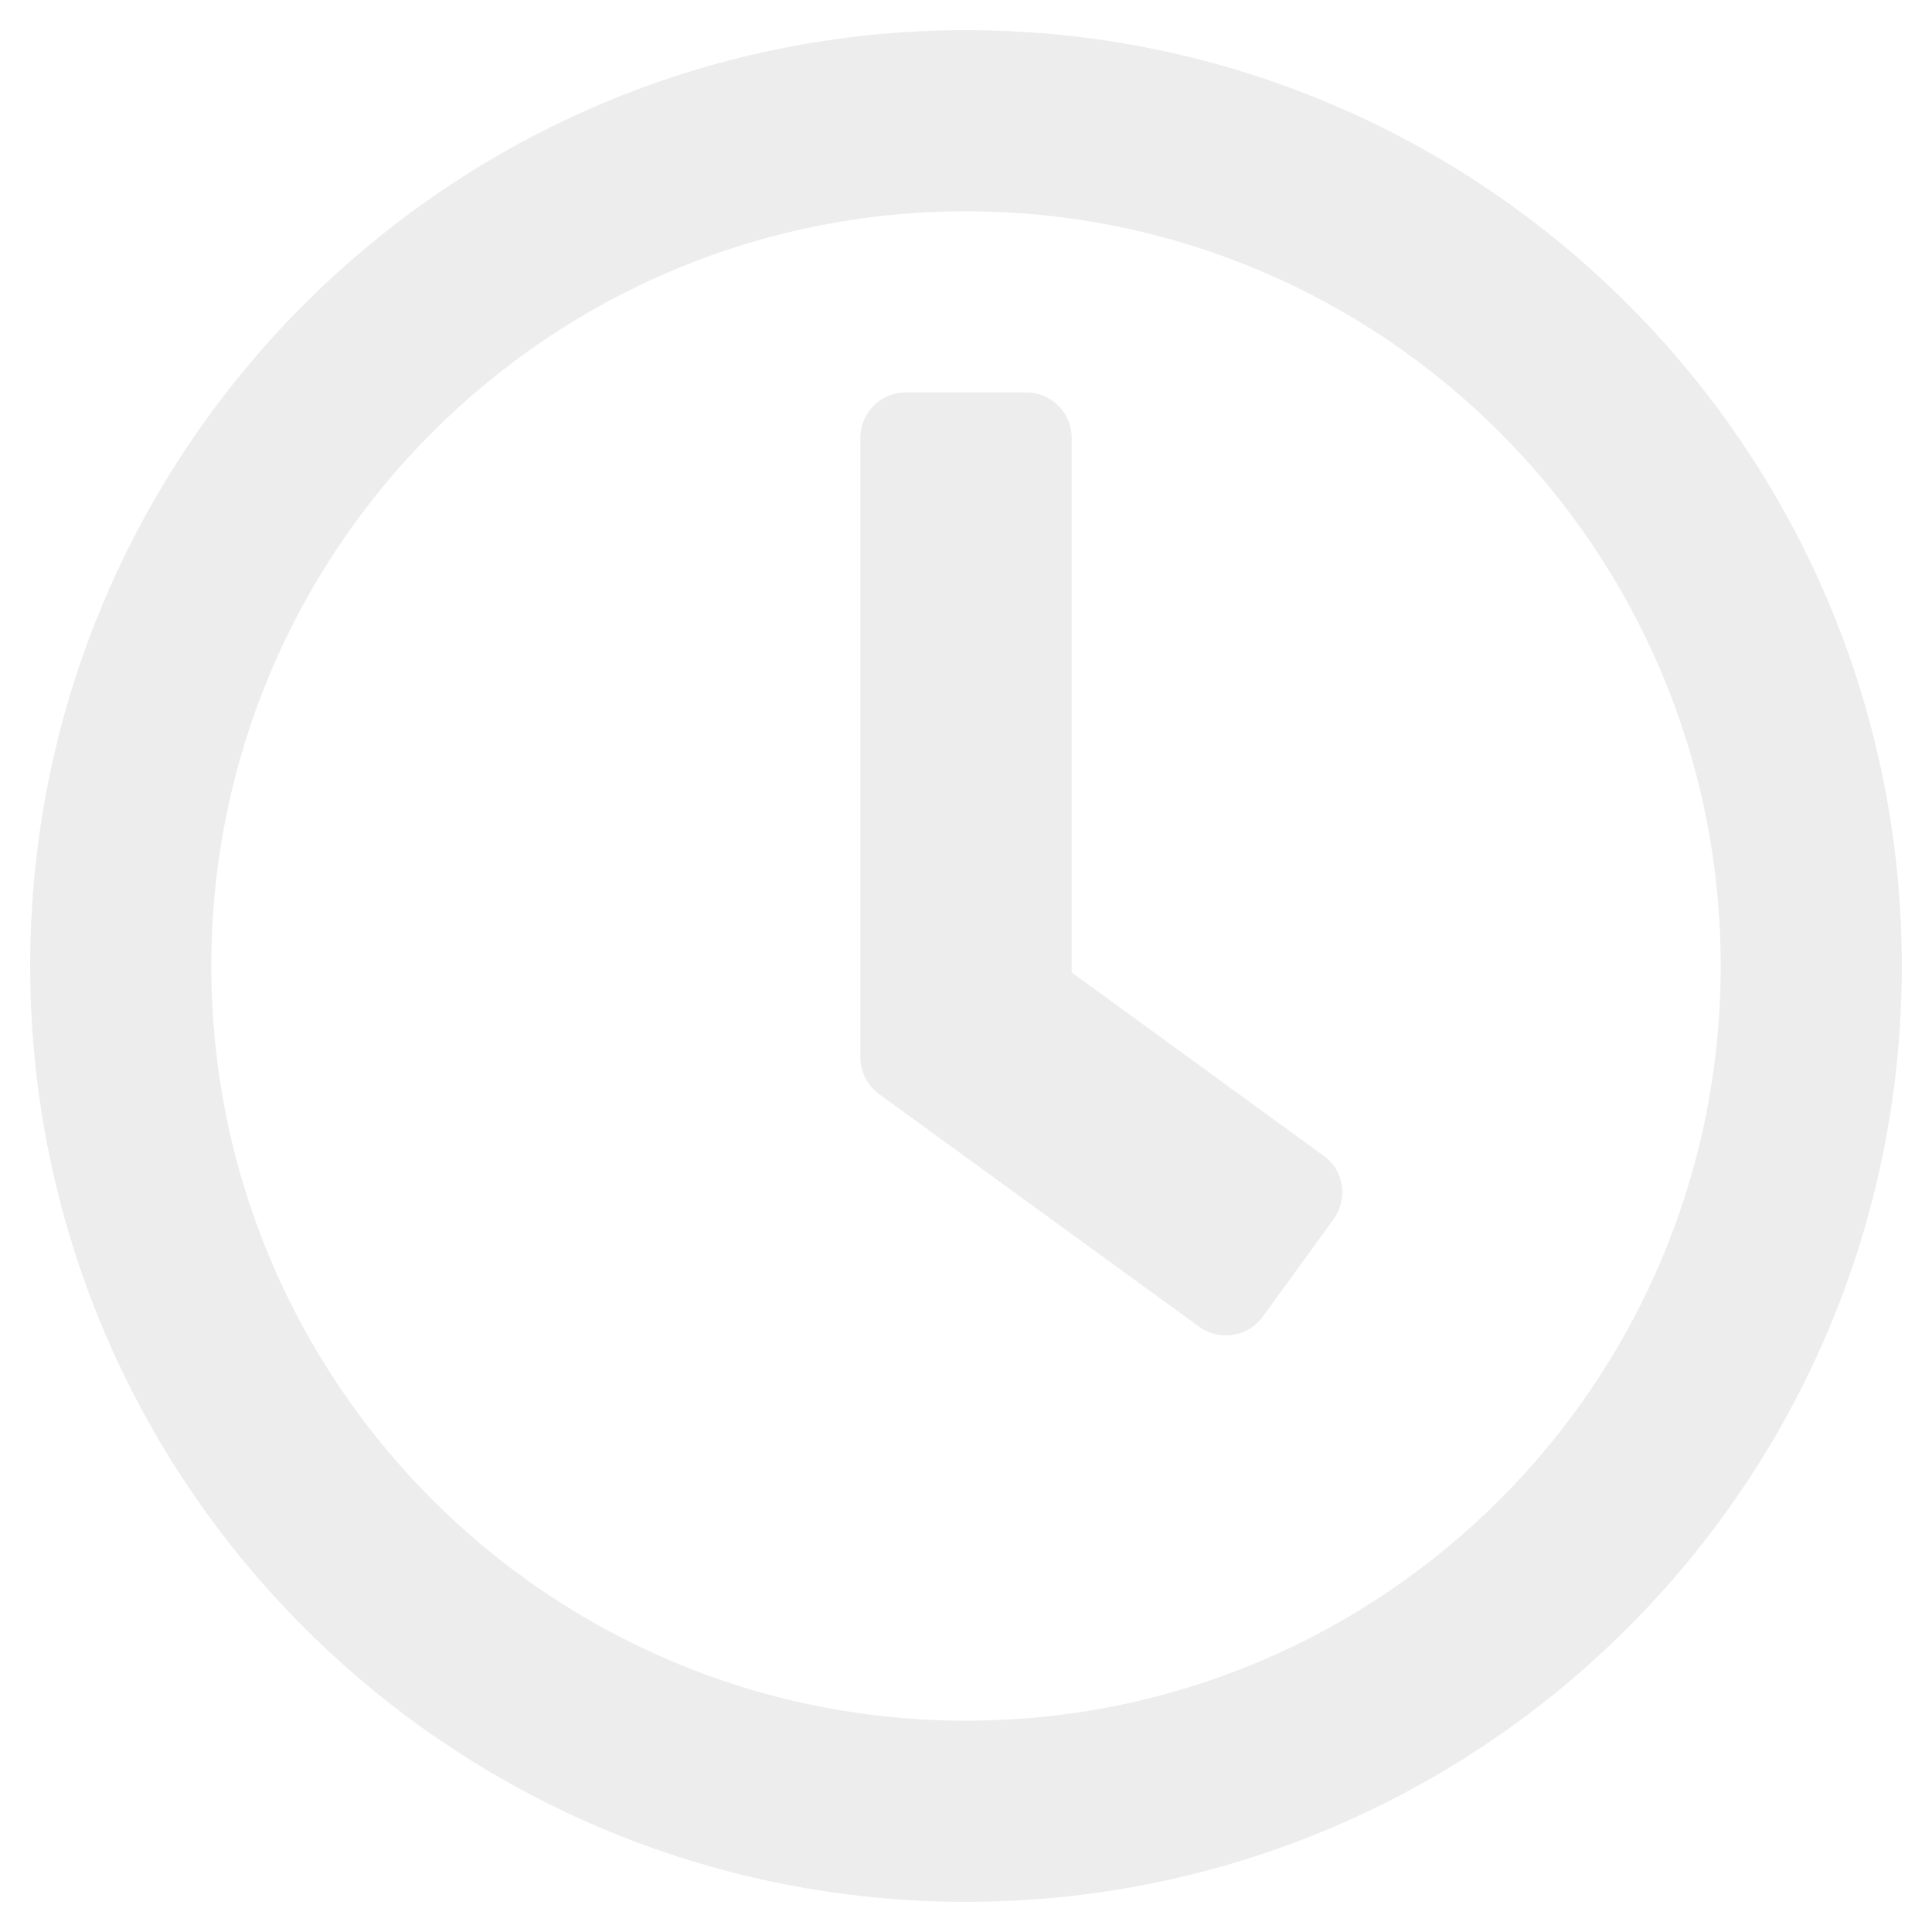
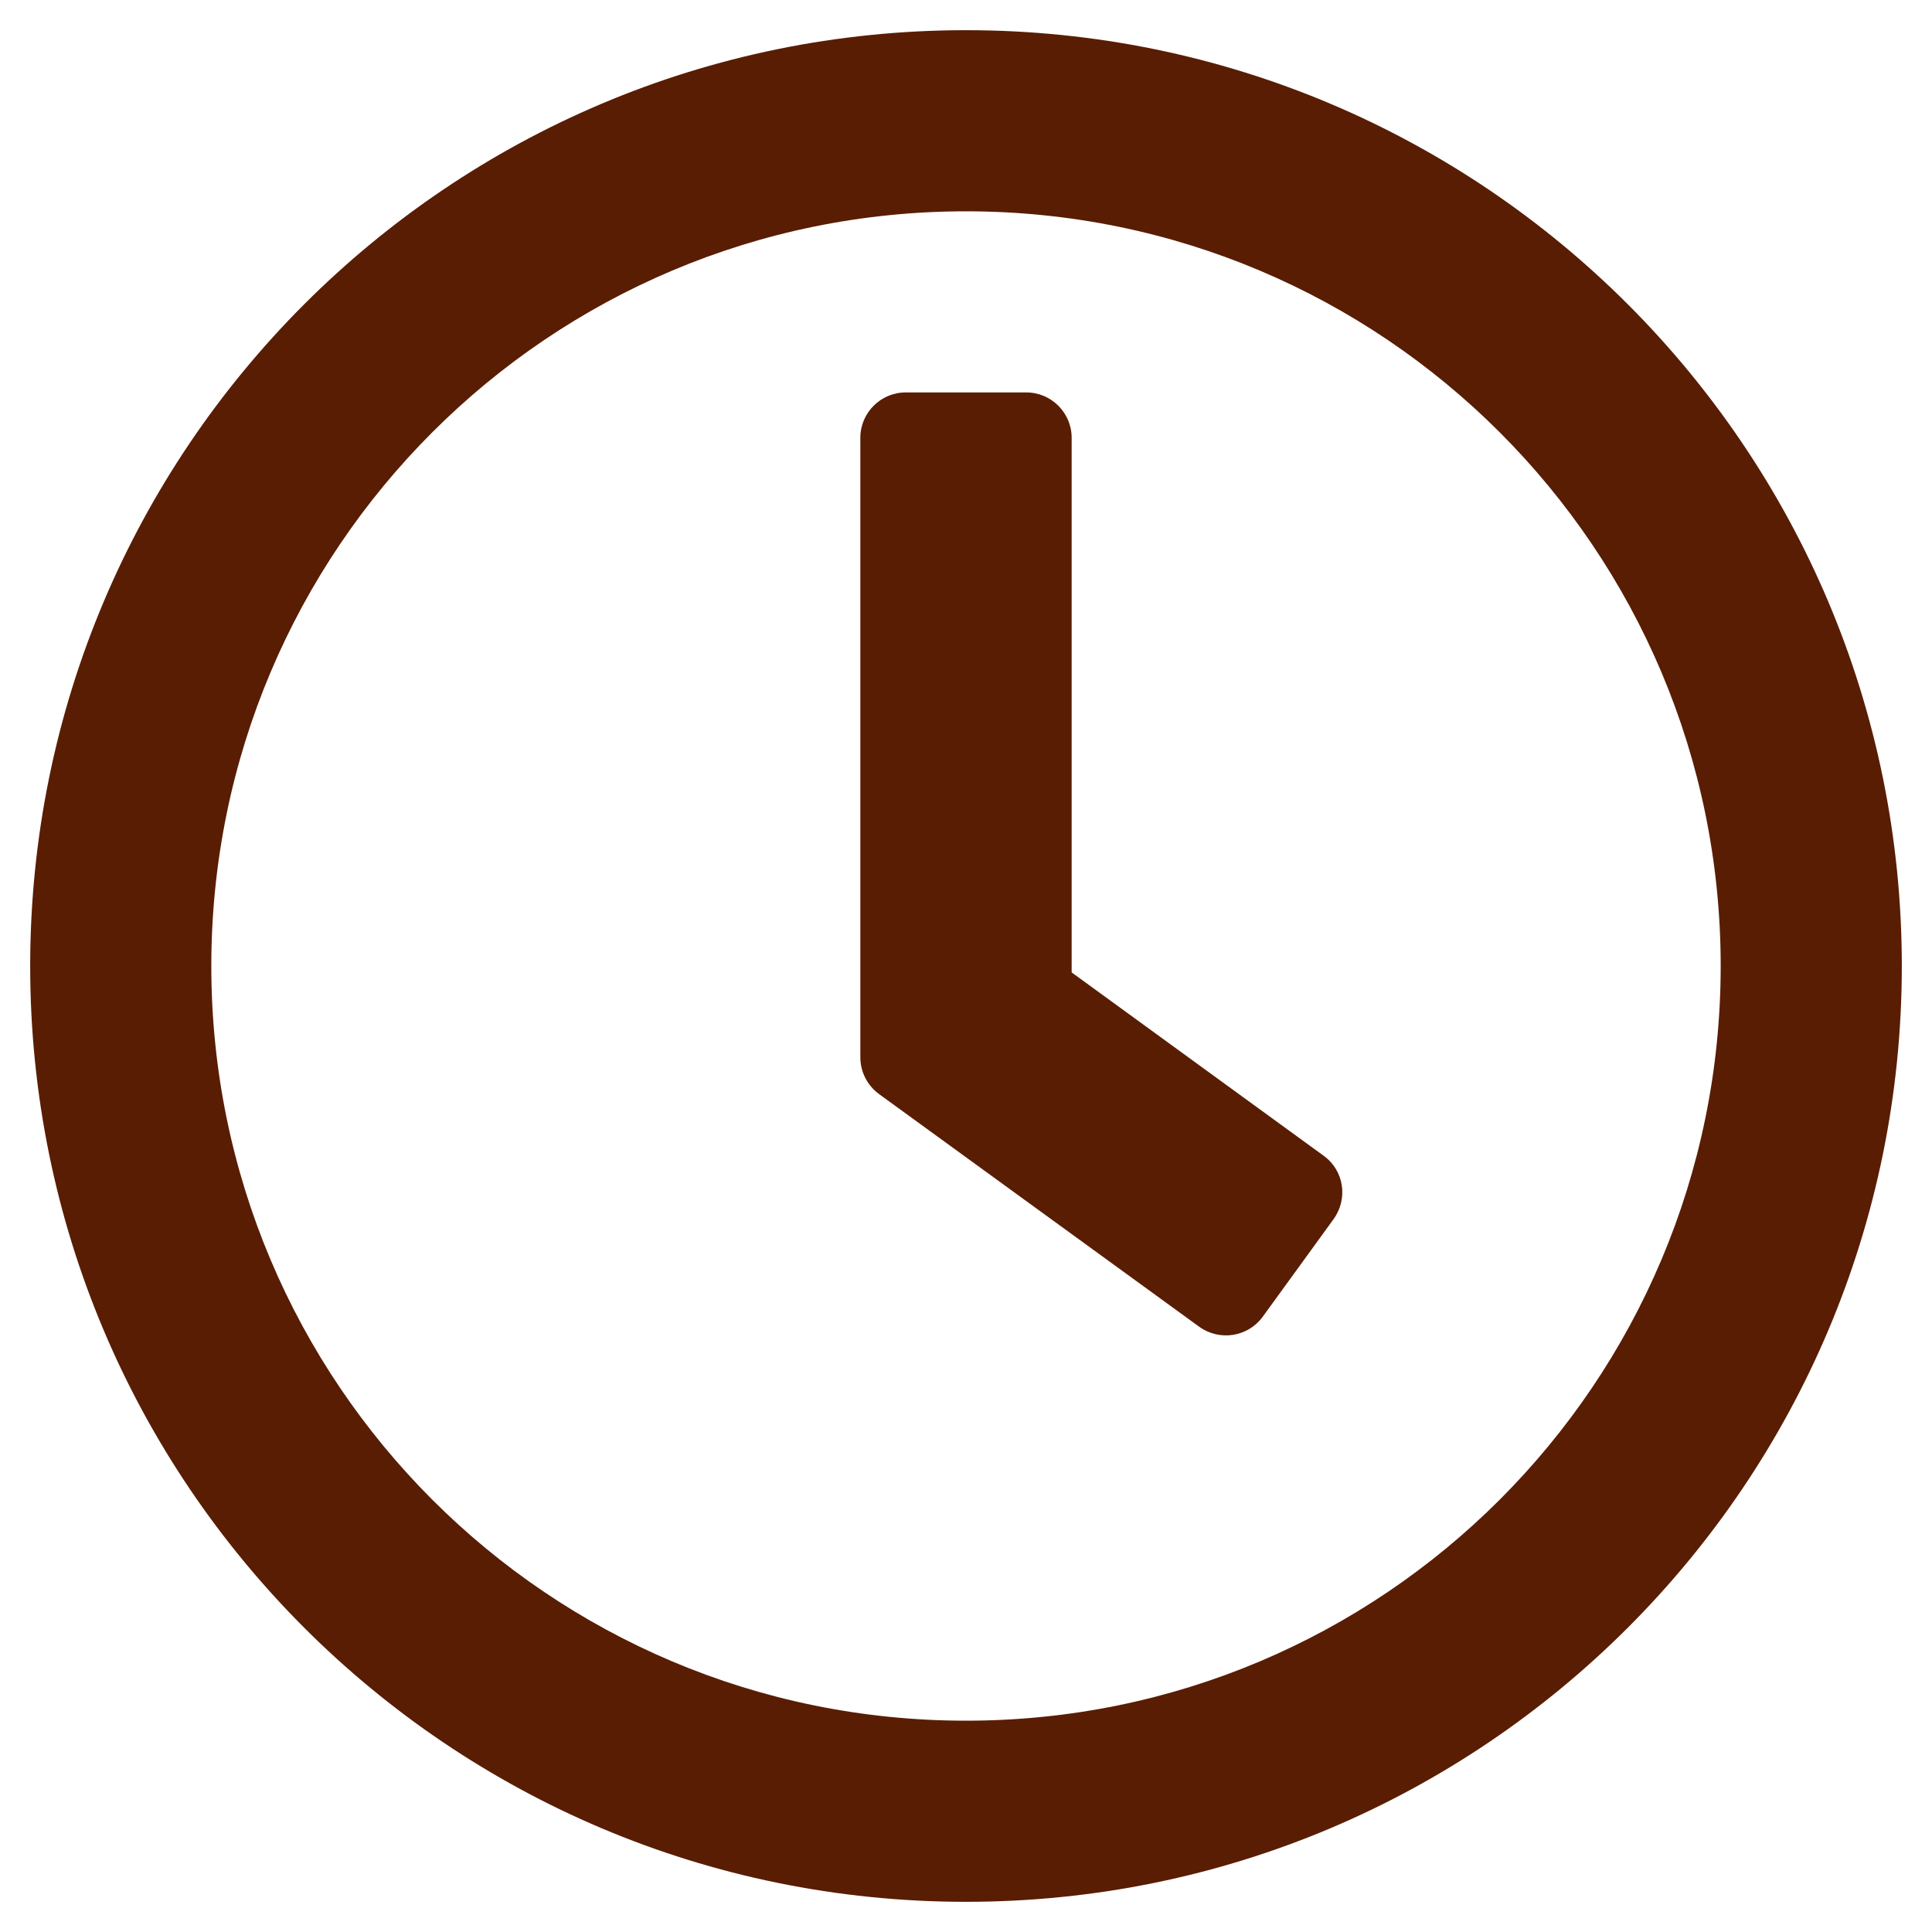
- <svg xmlns="http://www.w3.org/2000/svg" fill="#ededed" viewBox="0 0 512 512">
+ <svg xmlns="http://www.w3.org/2000/svg" fill="#591d03" viewBox="0 0 512 512">
  <path d="M256 8C119 8 8 119 8 256s111 248 248 248 248-111 248-248S393 8 256 8zm0 448c-110.5 0-200-89.5-200-200S145.5 56 256 56s200 89.5 200 200-89.5 200-200 200zm61.8-104.4l-84.9-61.7c-3.1-2.3-4.9-5.9-4.9-9.7V116c0-6.6 5.4-12 12-12h32c6.6 0 12 5.4 12 12v141.7l66.8 48.6c5.4 3.9 6.5 11.4 2.6 16.8L334.6 349c-3.9 5.3-11.4 6.5-16.8 2.6z" />
</svg>
